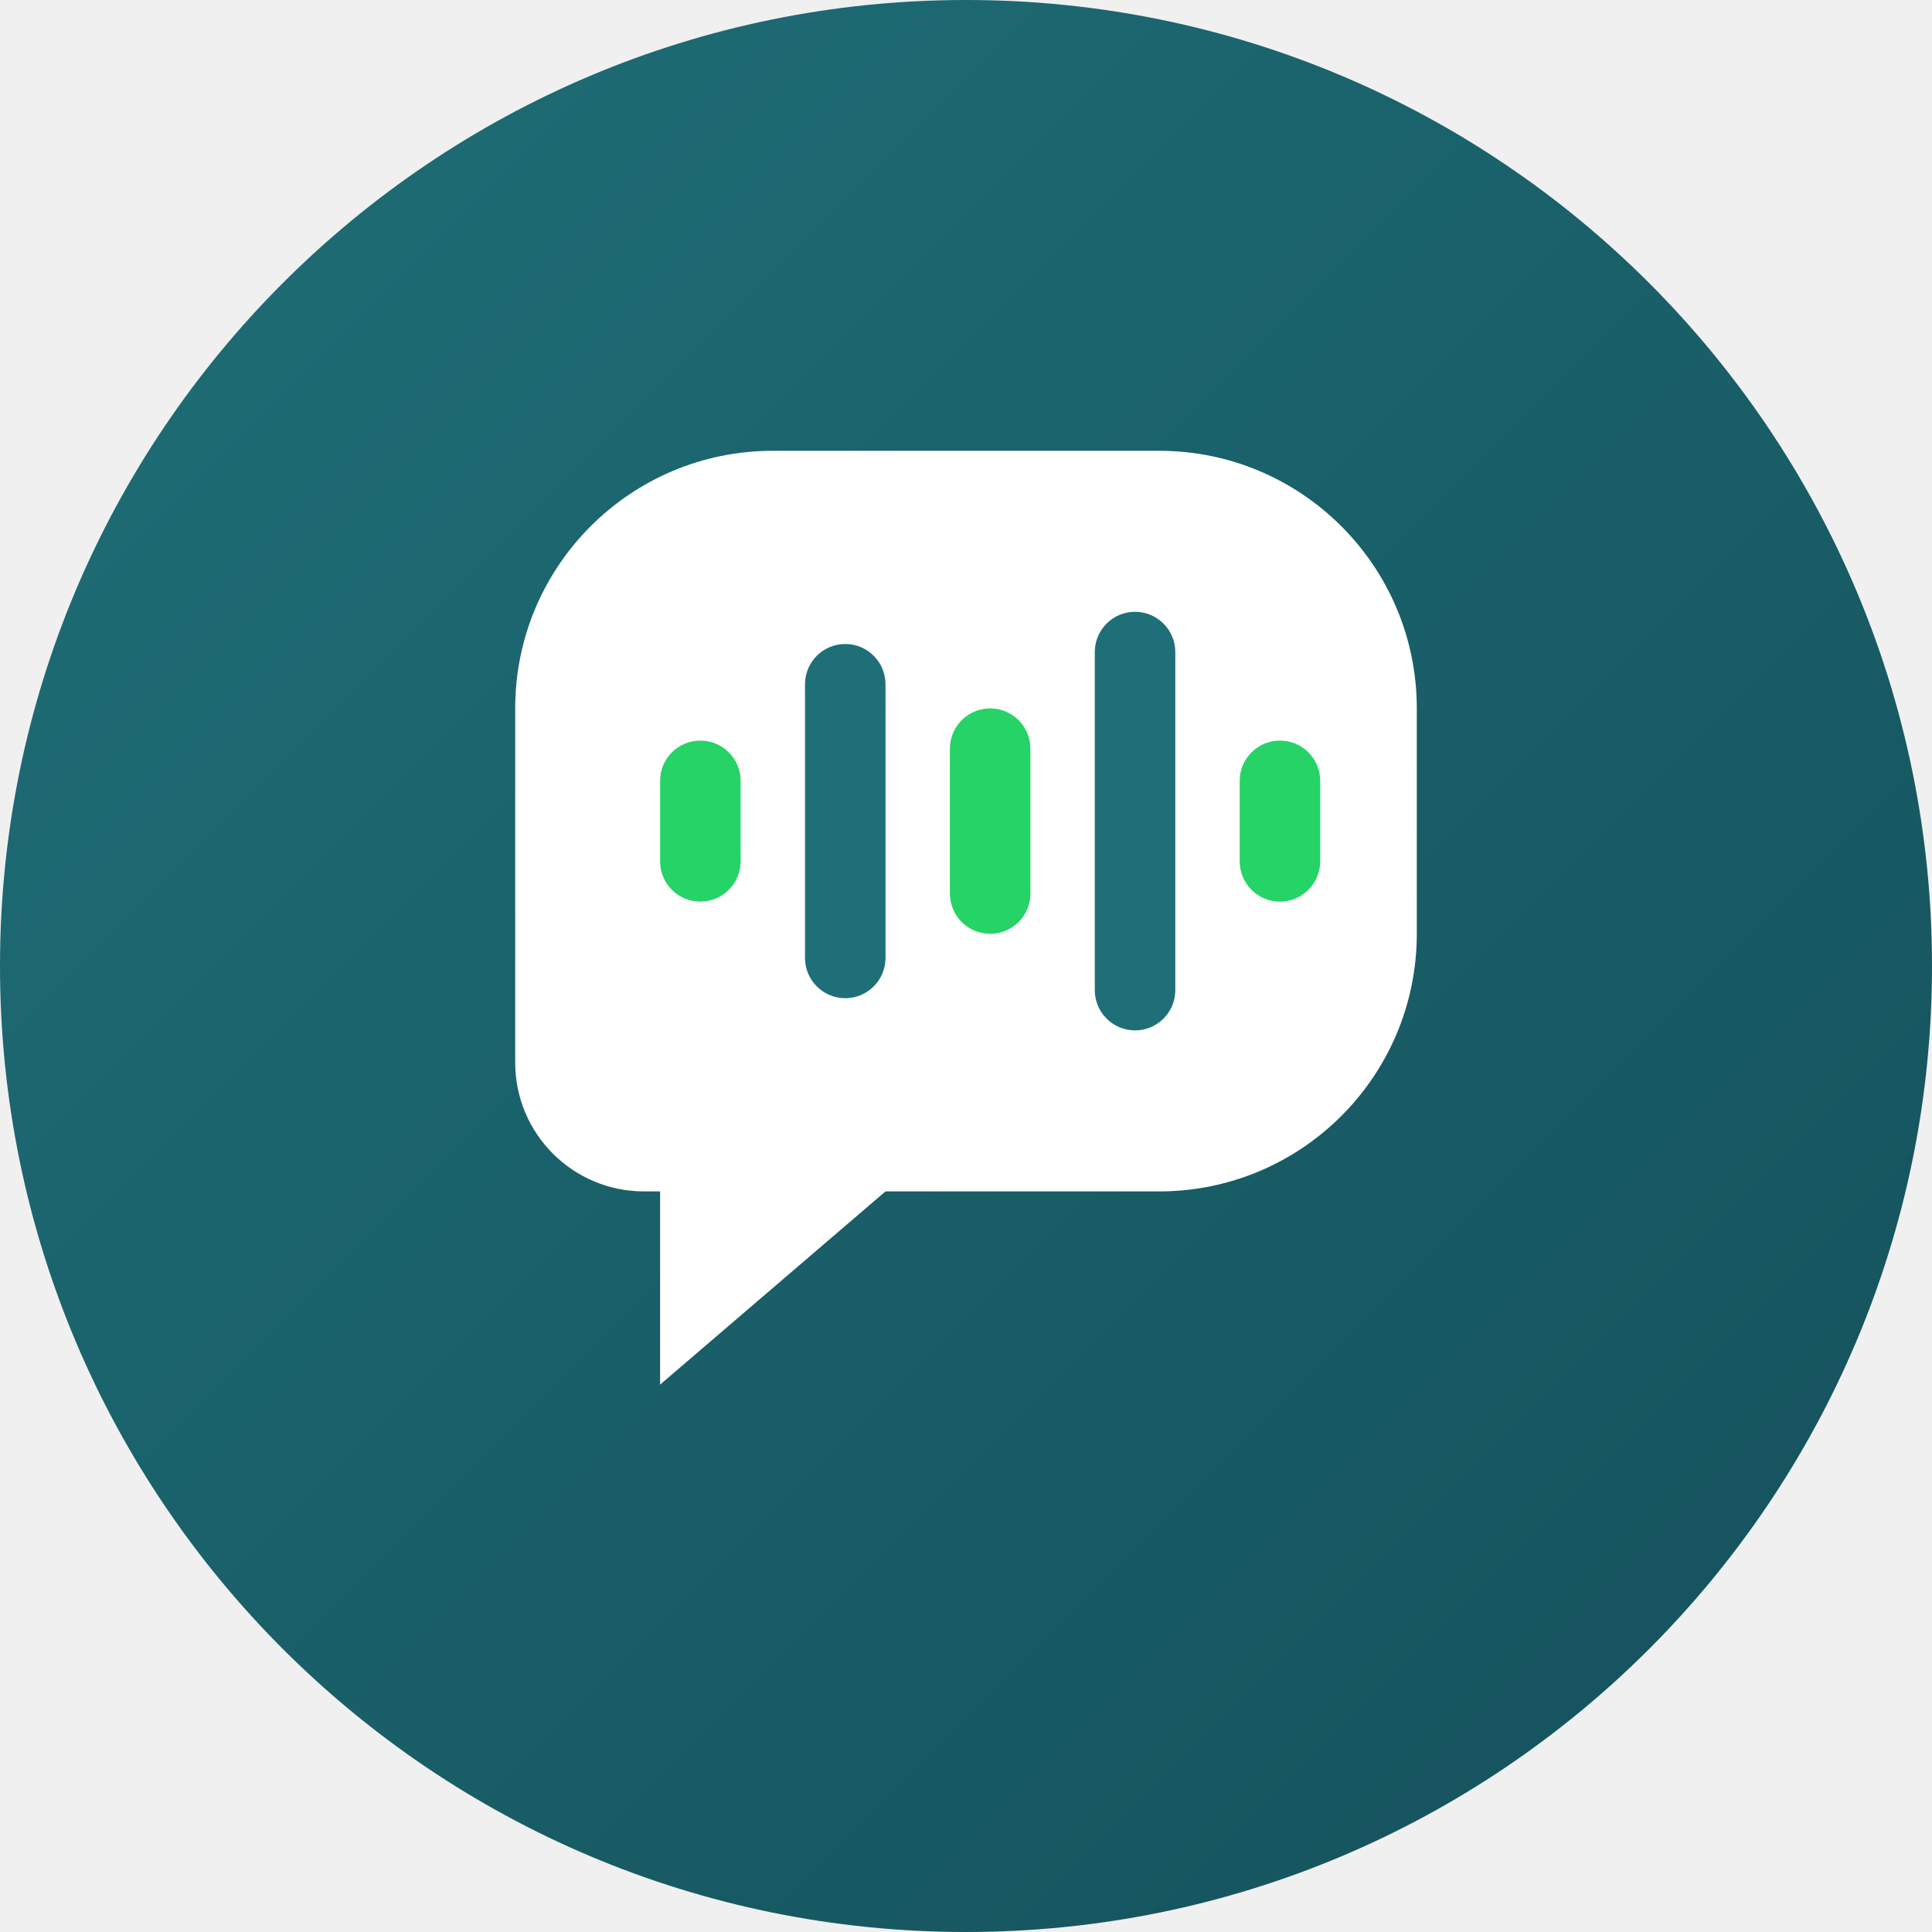
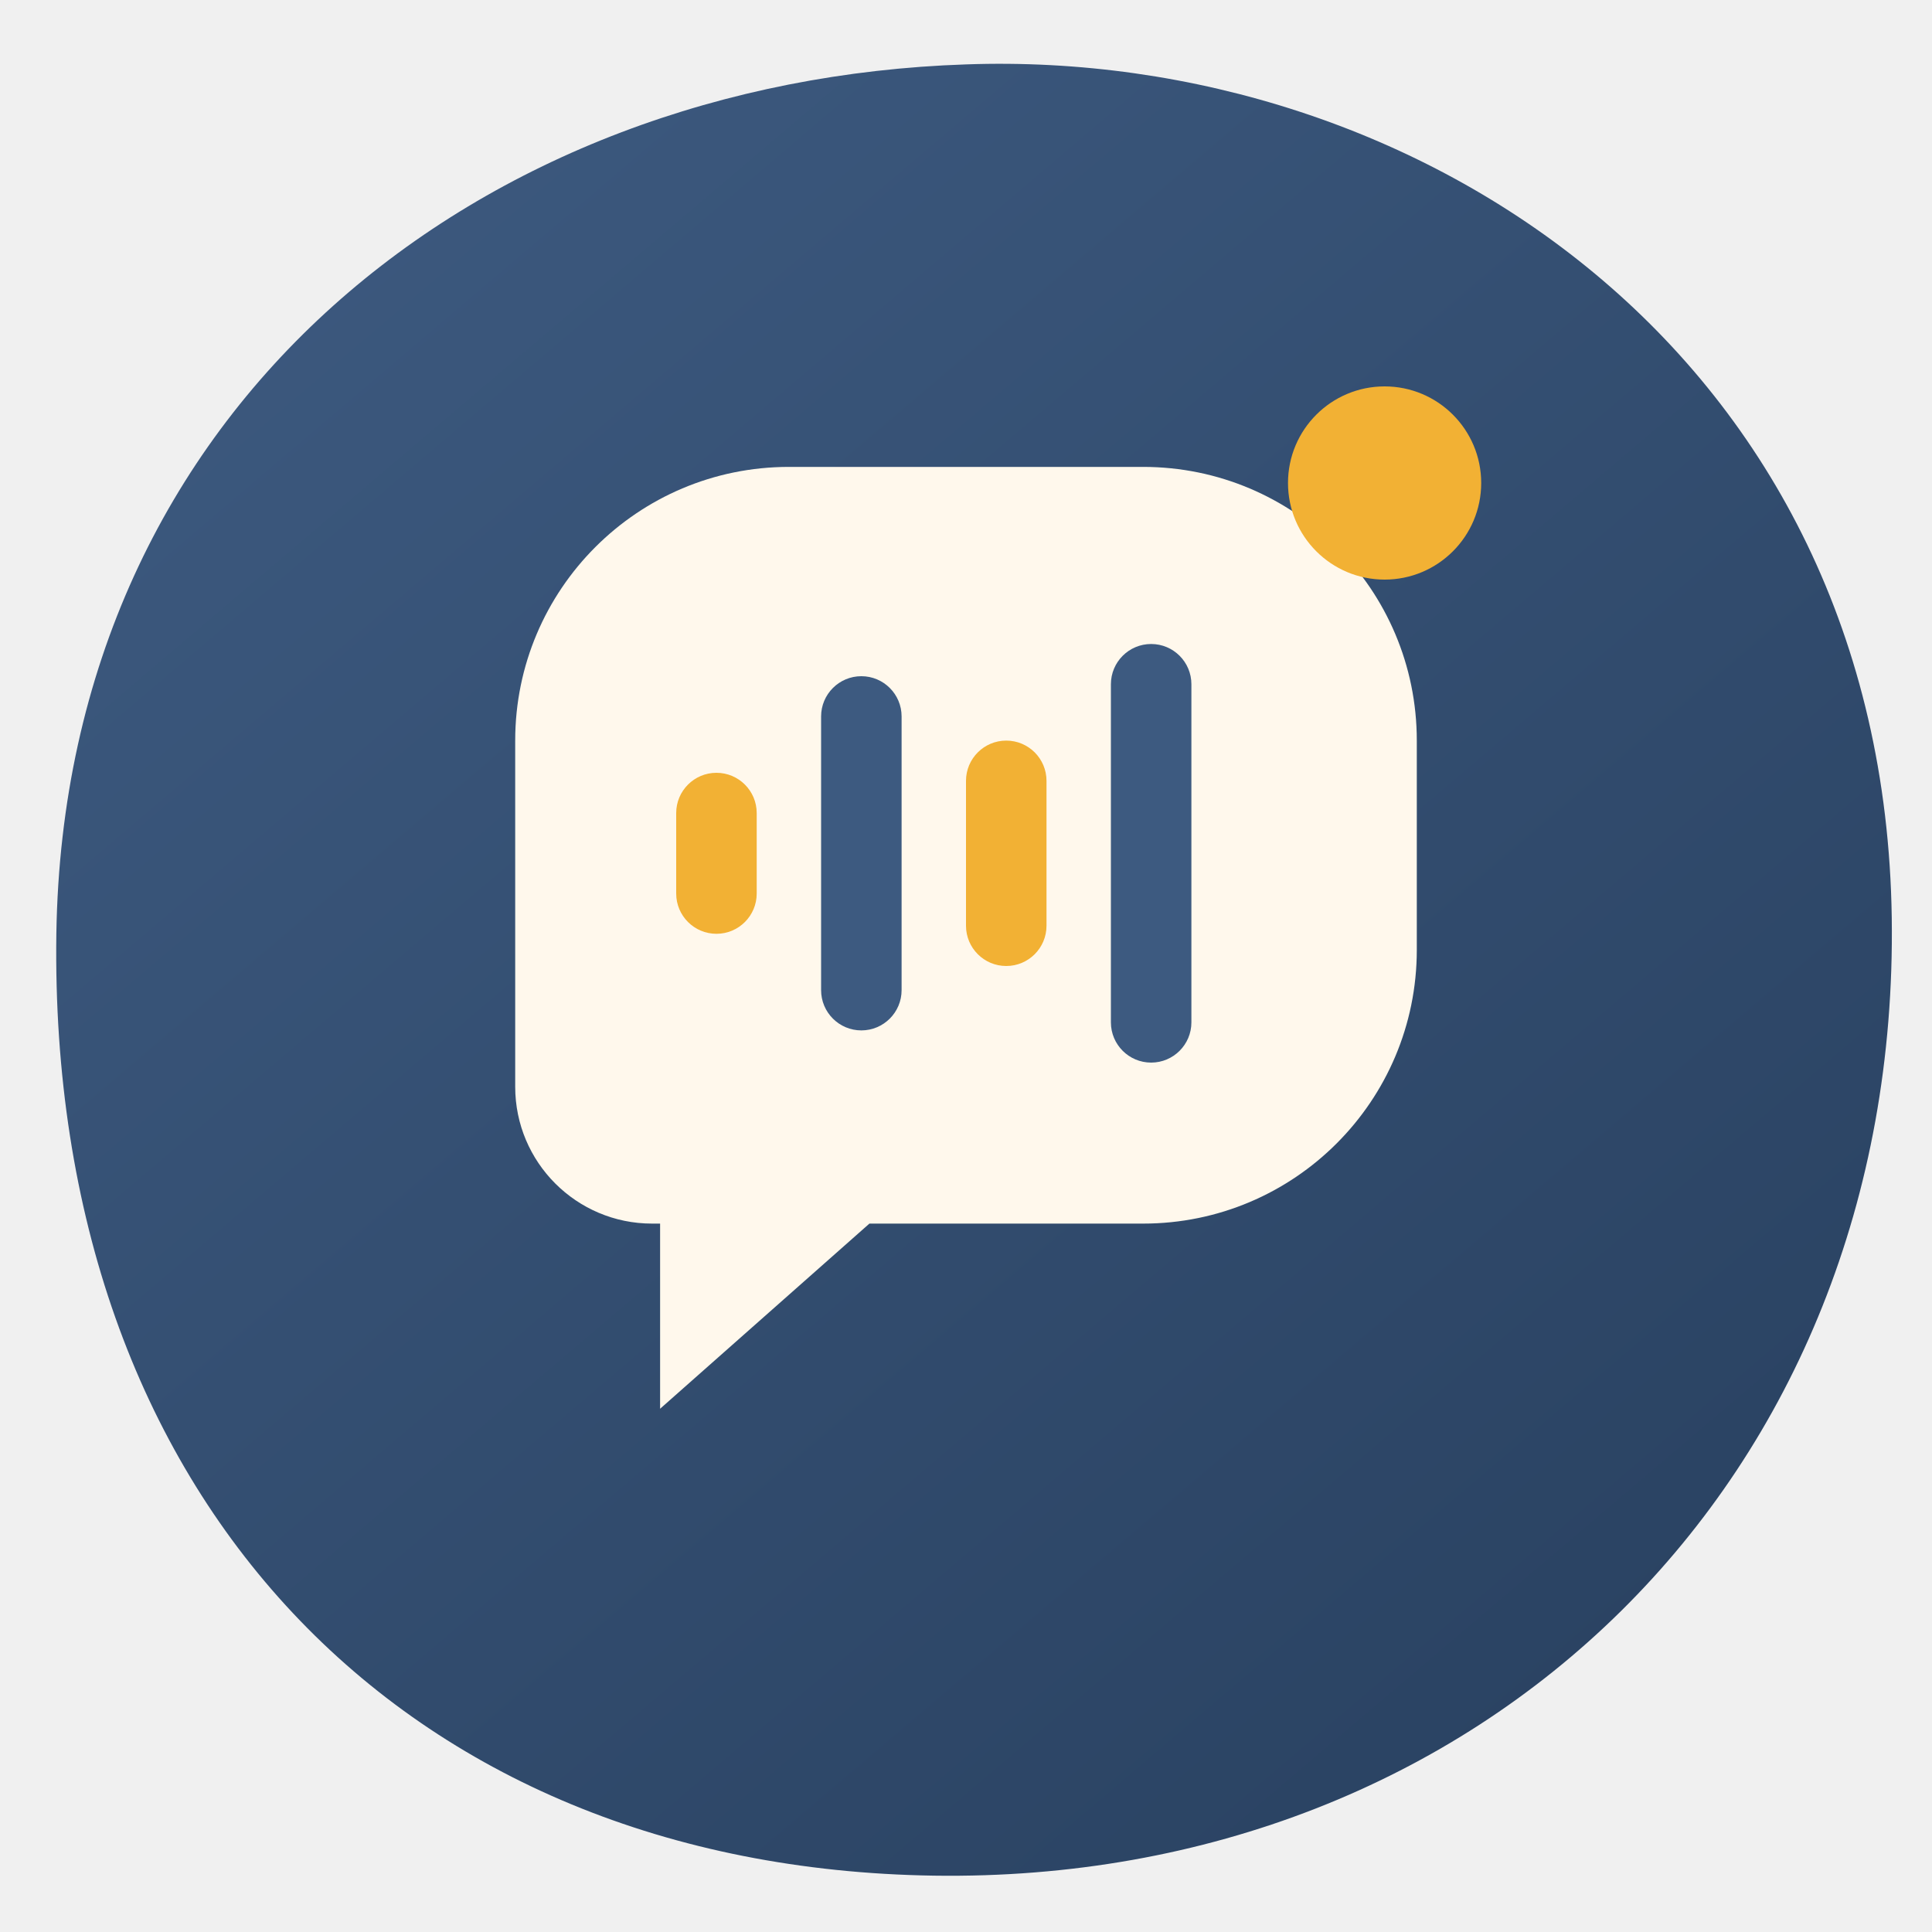
<svg xmlns="http://www.w3.org/2000/svg" viewBox="0 0 120 120" width="120" height="120">
  <defs>
-     <linearGradient id="badgeGrad" x1="0%" y1="0%" x2="100%" y2="100%">
-       <stop offset="0%" stop-color="#1f6f78" />
-       <stop offset="100%" stop-color="#14505a" />
+     <linearGradient id="badgeGrad" x1="10%" y1="0%" x2="95%" y2="100%">
+       <stop offset="0%" stop-color="#3D5A80" />
+       <stop offset="100%" stop-color="#28405F" />
    </linearGradient>
  </defs>
-   <circle cx="60" cy="60" r="60" fill="url(#badgeGrad)" />
-   <path d="M32 44c0-8.837 7.163-16 16-16h24c8.837 0 16 7.163 16 16v14c0 8.837-7.163 16-16 16H55l-14 12v-12h-1c-4.418 0-8-3.582-8-8V44z" fill="#ffffff" />
-   <rect x="41" y="46" width="5" height="10" rx="2.5" fill="#25d366" />
-   <rect x="50" y="40" width="5" height="22" rx="2.5" fill="#1f6f78" />
-   <rect x="59" y="44" width="5" height="14" rx="2.5" fill="#25d366" />
-   <rect x="68" y="38" width="5" height="26" rx="2.5" fill="#1f6f78" />
-   <rect x="77" y="46" width="5" height="10" rx="2.5" fill="#25d366" />
+   <path d="M60 4C88 3 117 22 117.5 57C118 92 92 117 58 116.5C25 116 3 93 3.5 58C4 25 30 5 60 4Z" fill="url(#badgeGrad)" />
+   <path d="M32 46c0-9.389 7.611-17 17-17h22c9.389 0 17 7.611 17 17v13c0 9.389-7.611 17-17 17H54l-13 11.5v-11.5h-0.5c-4.694 0-8.5-3.806-8.5-8.5V46z" fill="#FFF8EC" />
+   <rect x="42" y="48" width="5" height="10" rx="2.5" fill="#F2B134" />
+   <rect x="51" y="42" width="5" height="22" rx="2.5" fill="#3D5A80" />
+   <rect x="60" y="46" width="5" height="14" rx="2.5" fill="#F2B134" />
+   <rect x="69" y="40" width="5" height="26" rx="2.5" fill="#3D5A80" />
+   <circle cx="86" cy="30" r="6" fill="#F2B134" />
</svg>
